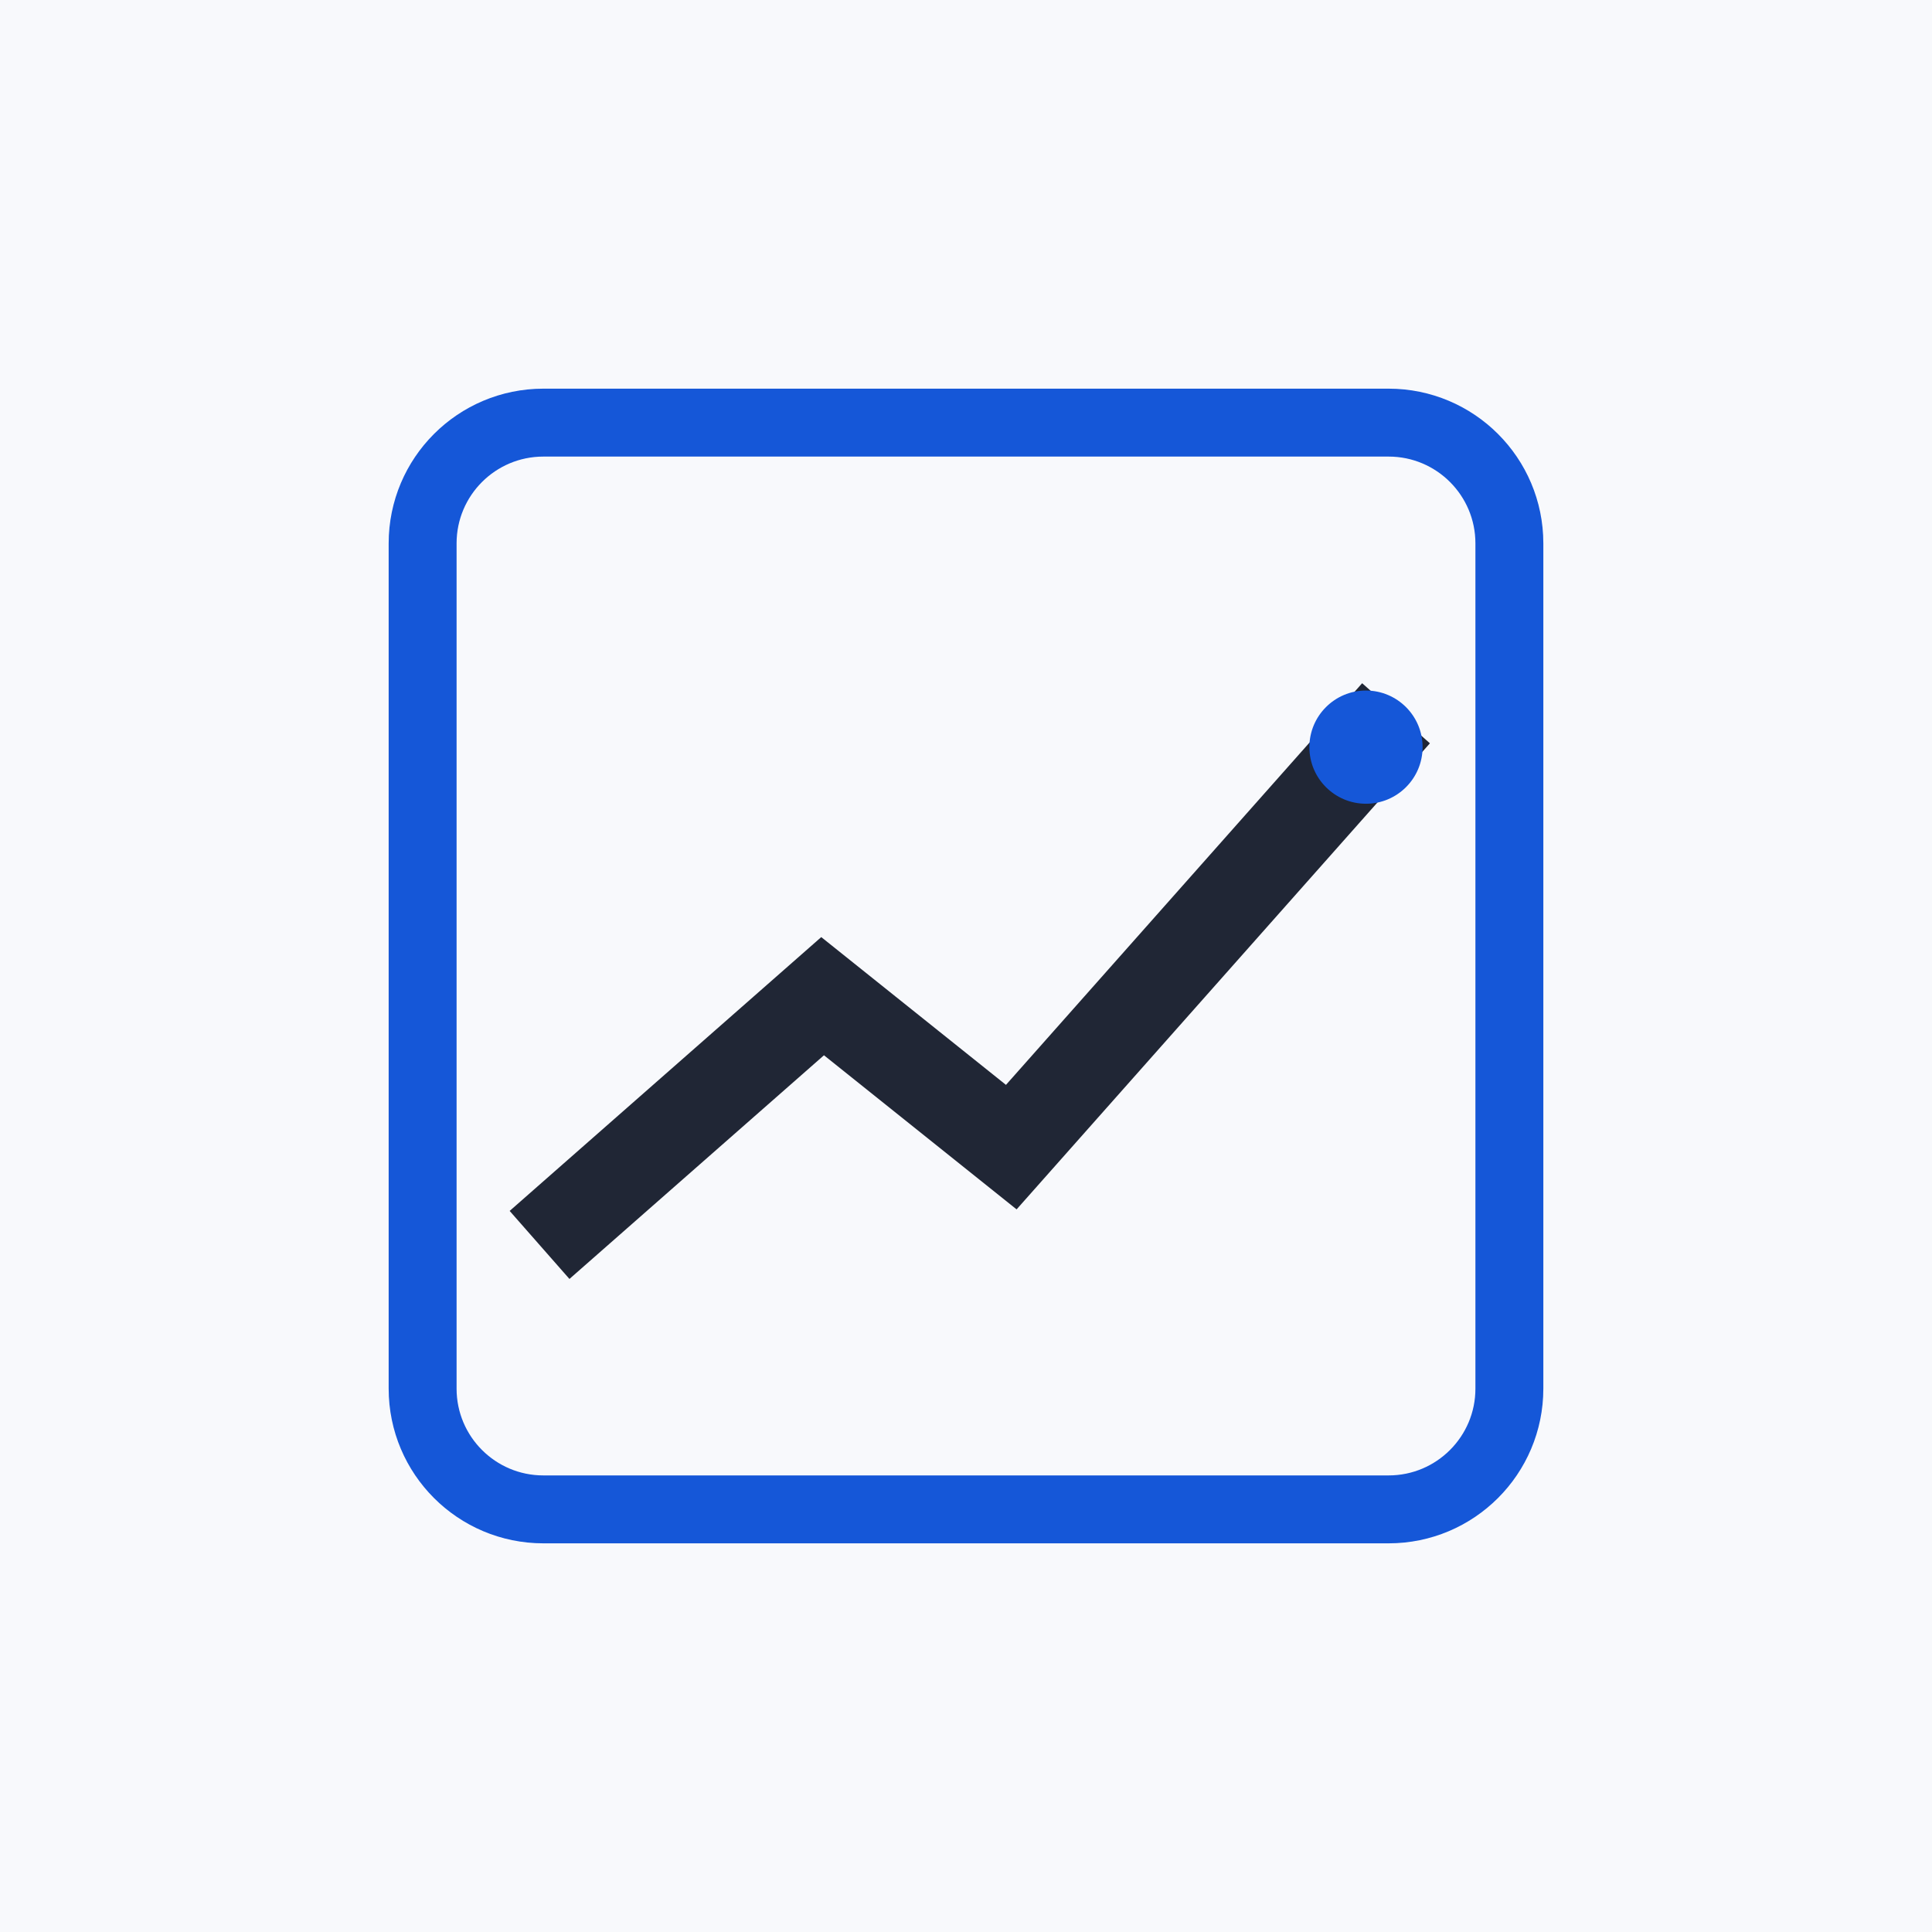
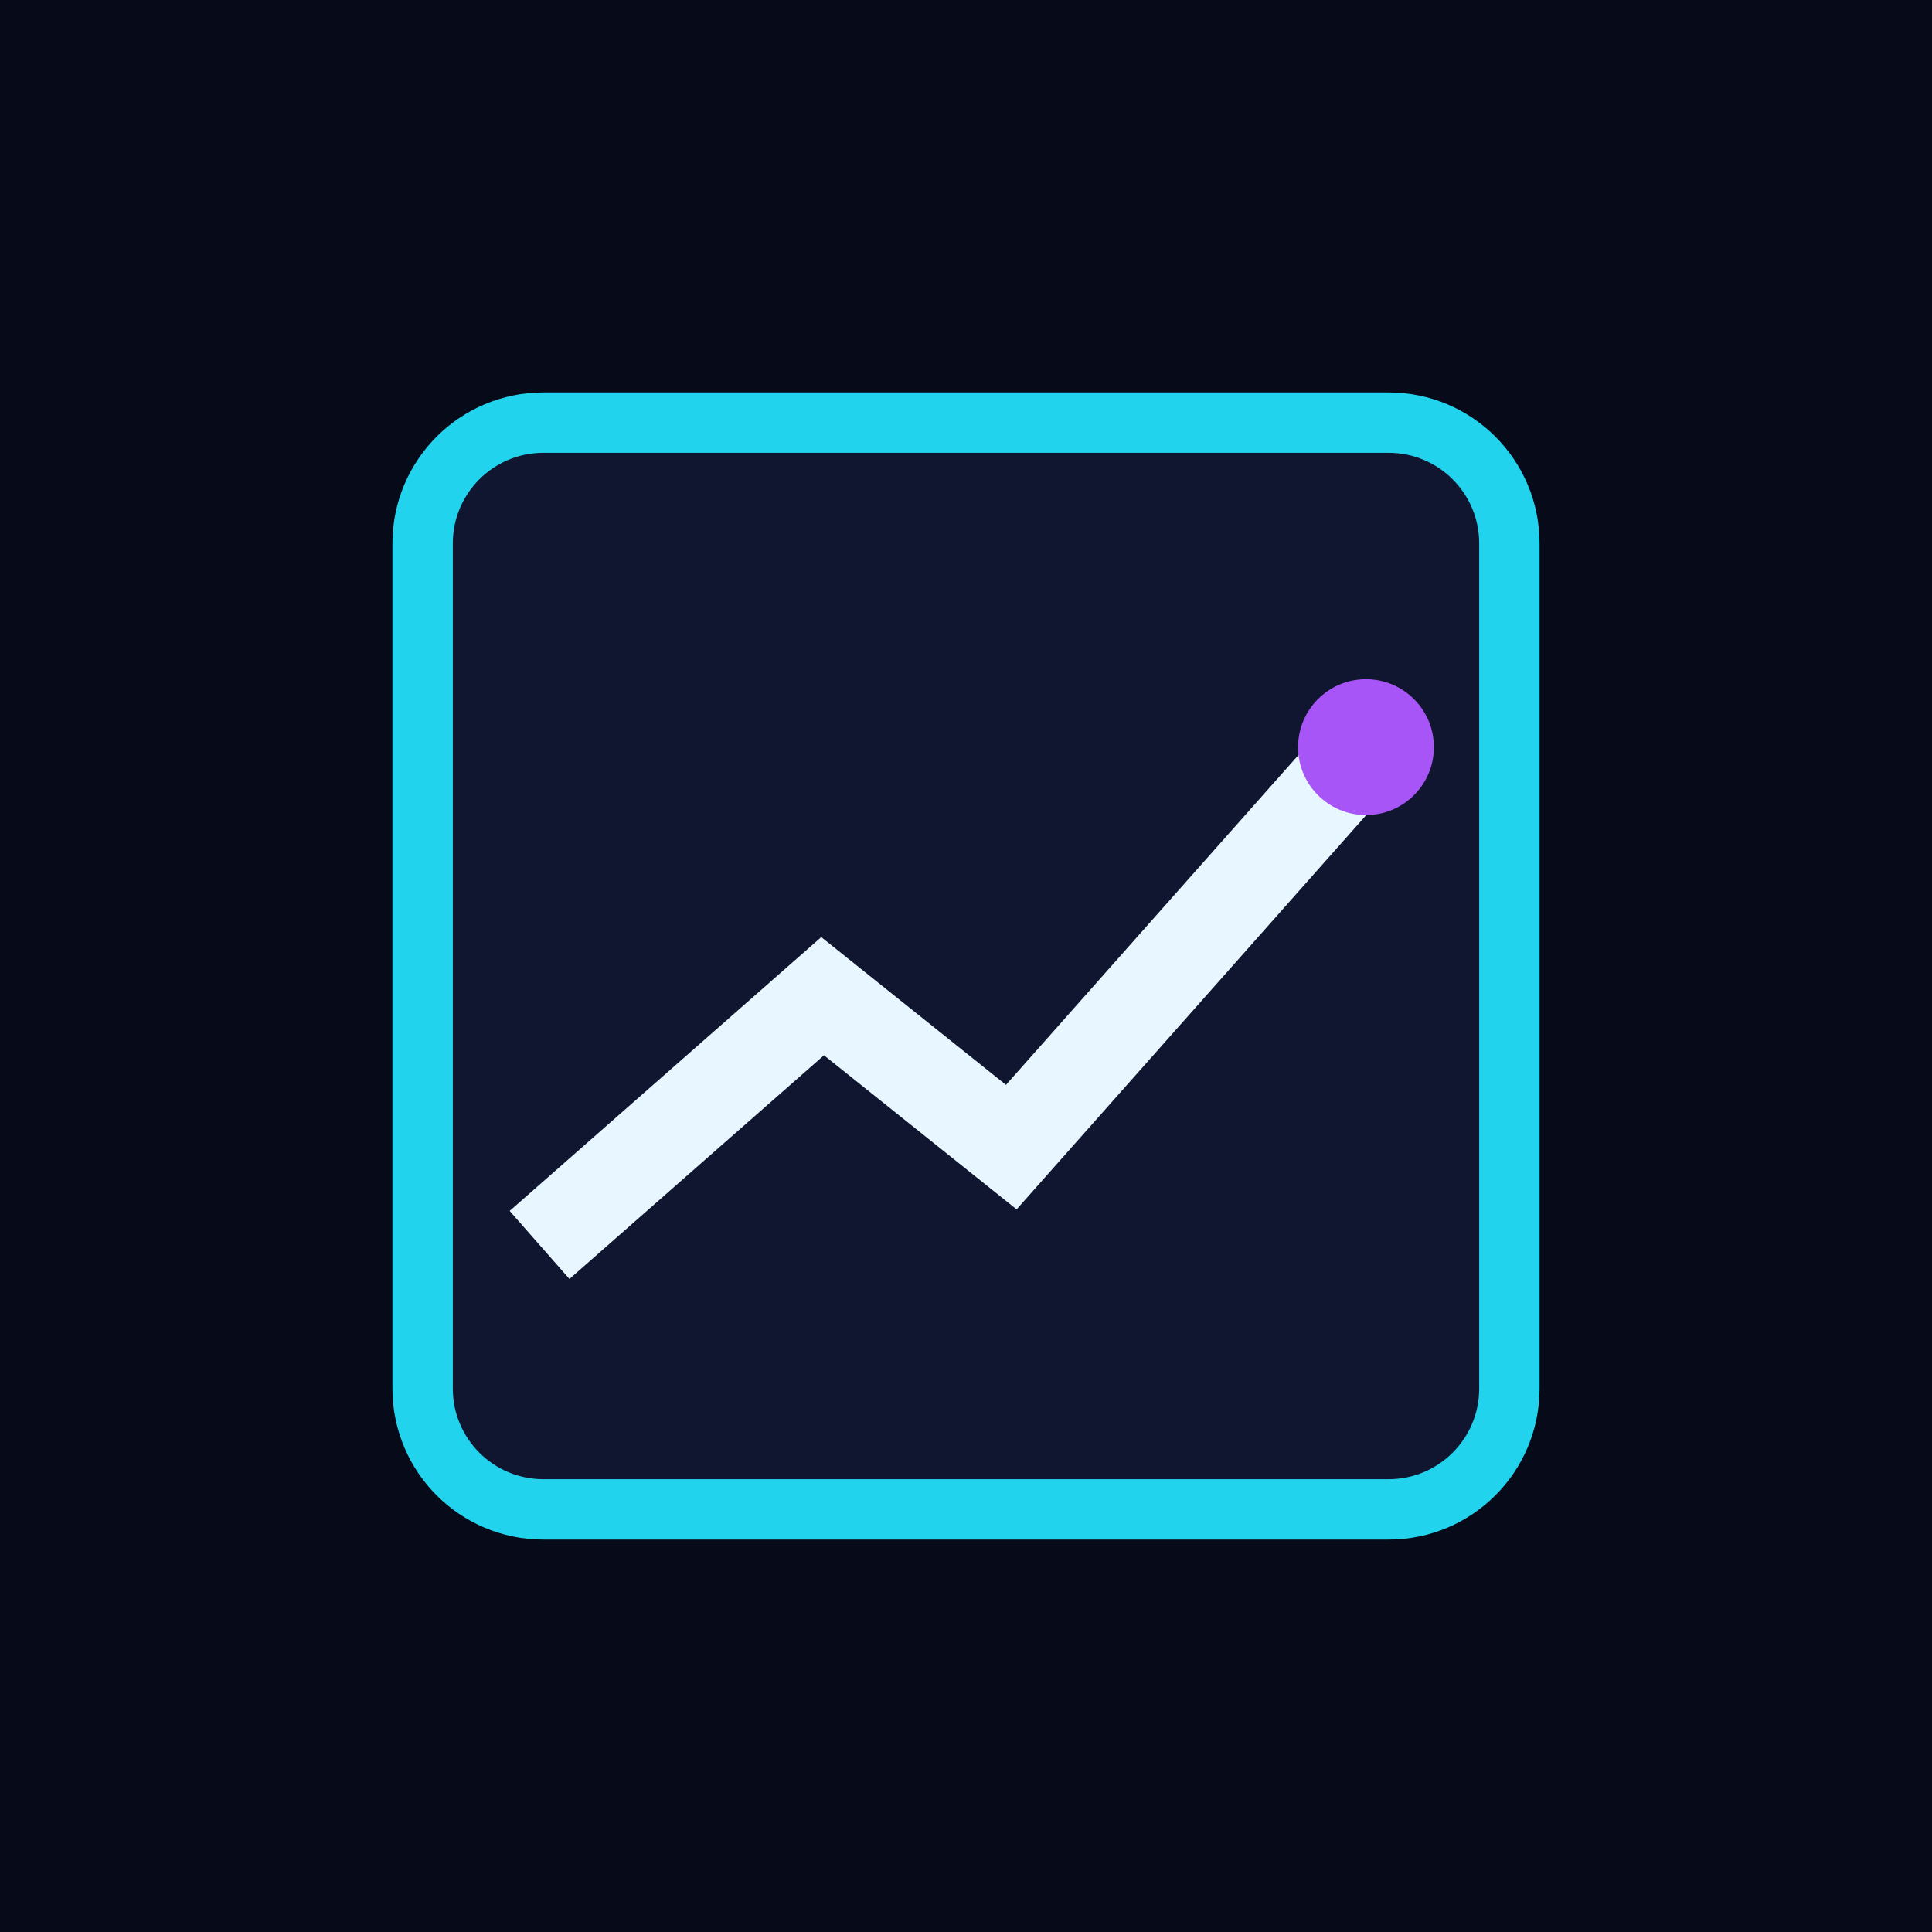
<svg xmlns="http://www.w3.org/2000/svg" viewBox="0 0 512 512">
-   <rect width="512" height="512" fill="#f8f9fc" />
-   <rect x="112" y="112" width="288" height="288" rx="32" fill="none" stroke="#1557d8" stroke-width="18" />
-   <path d="M152 322 218 264l50 40 94-106" fill="none" stroke="#202635" stroke-width="24" stroke-linecap="square" stroke-linejoin="miter" />
-   <circle cx="362" cy="198" r="15" fill="#1557d8" />
+   <rect width="512" height="512" fill="#070a18" />
+   <rect x="112" y="112" width="288" height="288" rx="32" fill="#10162f" stroke="#22d3ee" stroke-width="16" />
+   <path d="M152 322 218 264l50 40 94-106" fill="none" stroke="#e8f7ff" stroke-width="24" stroke-linecap="square" stroke-linejoin="miter" />
+   <circle cx="362" cy="198" r="18" fill="#a855f7" />
</svg>
